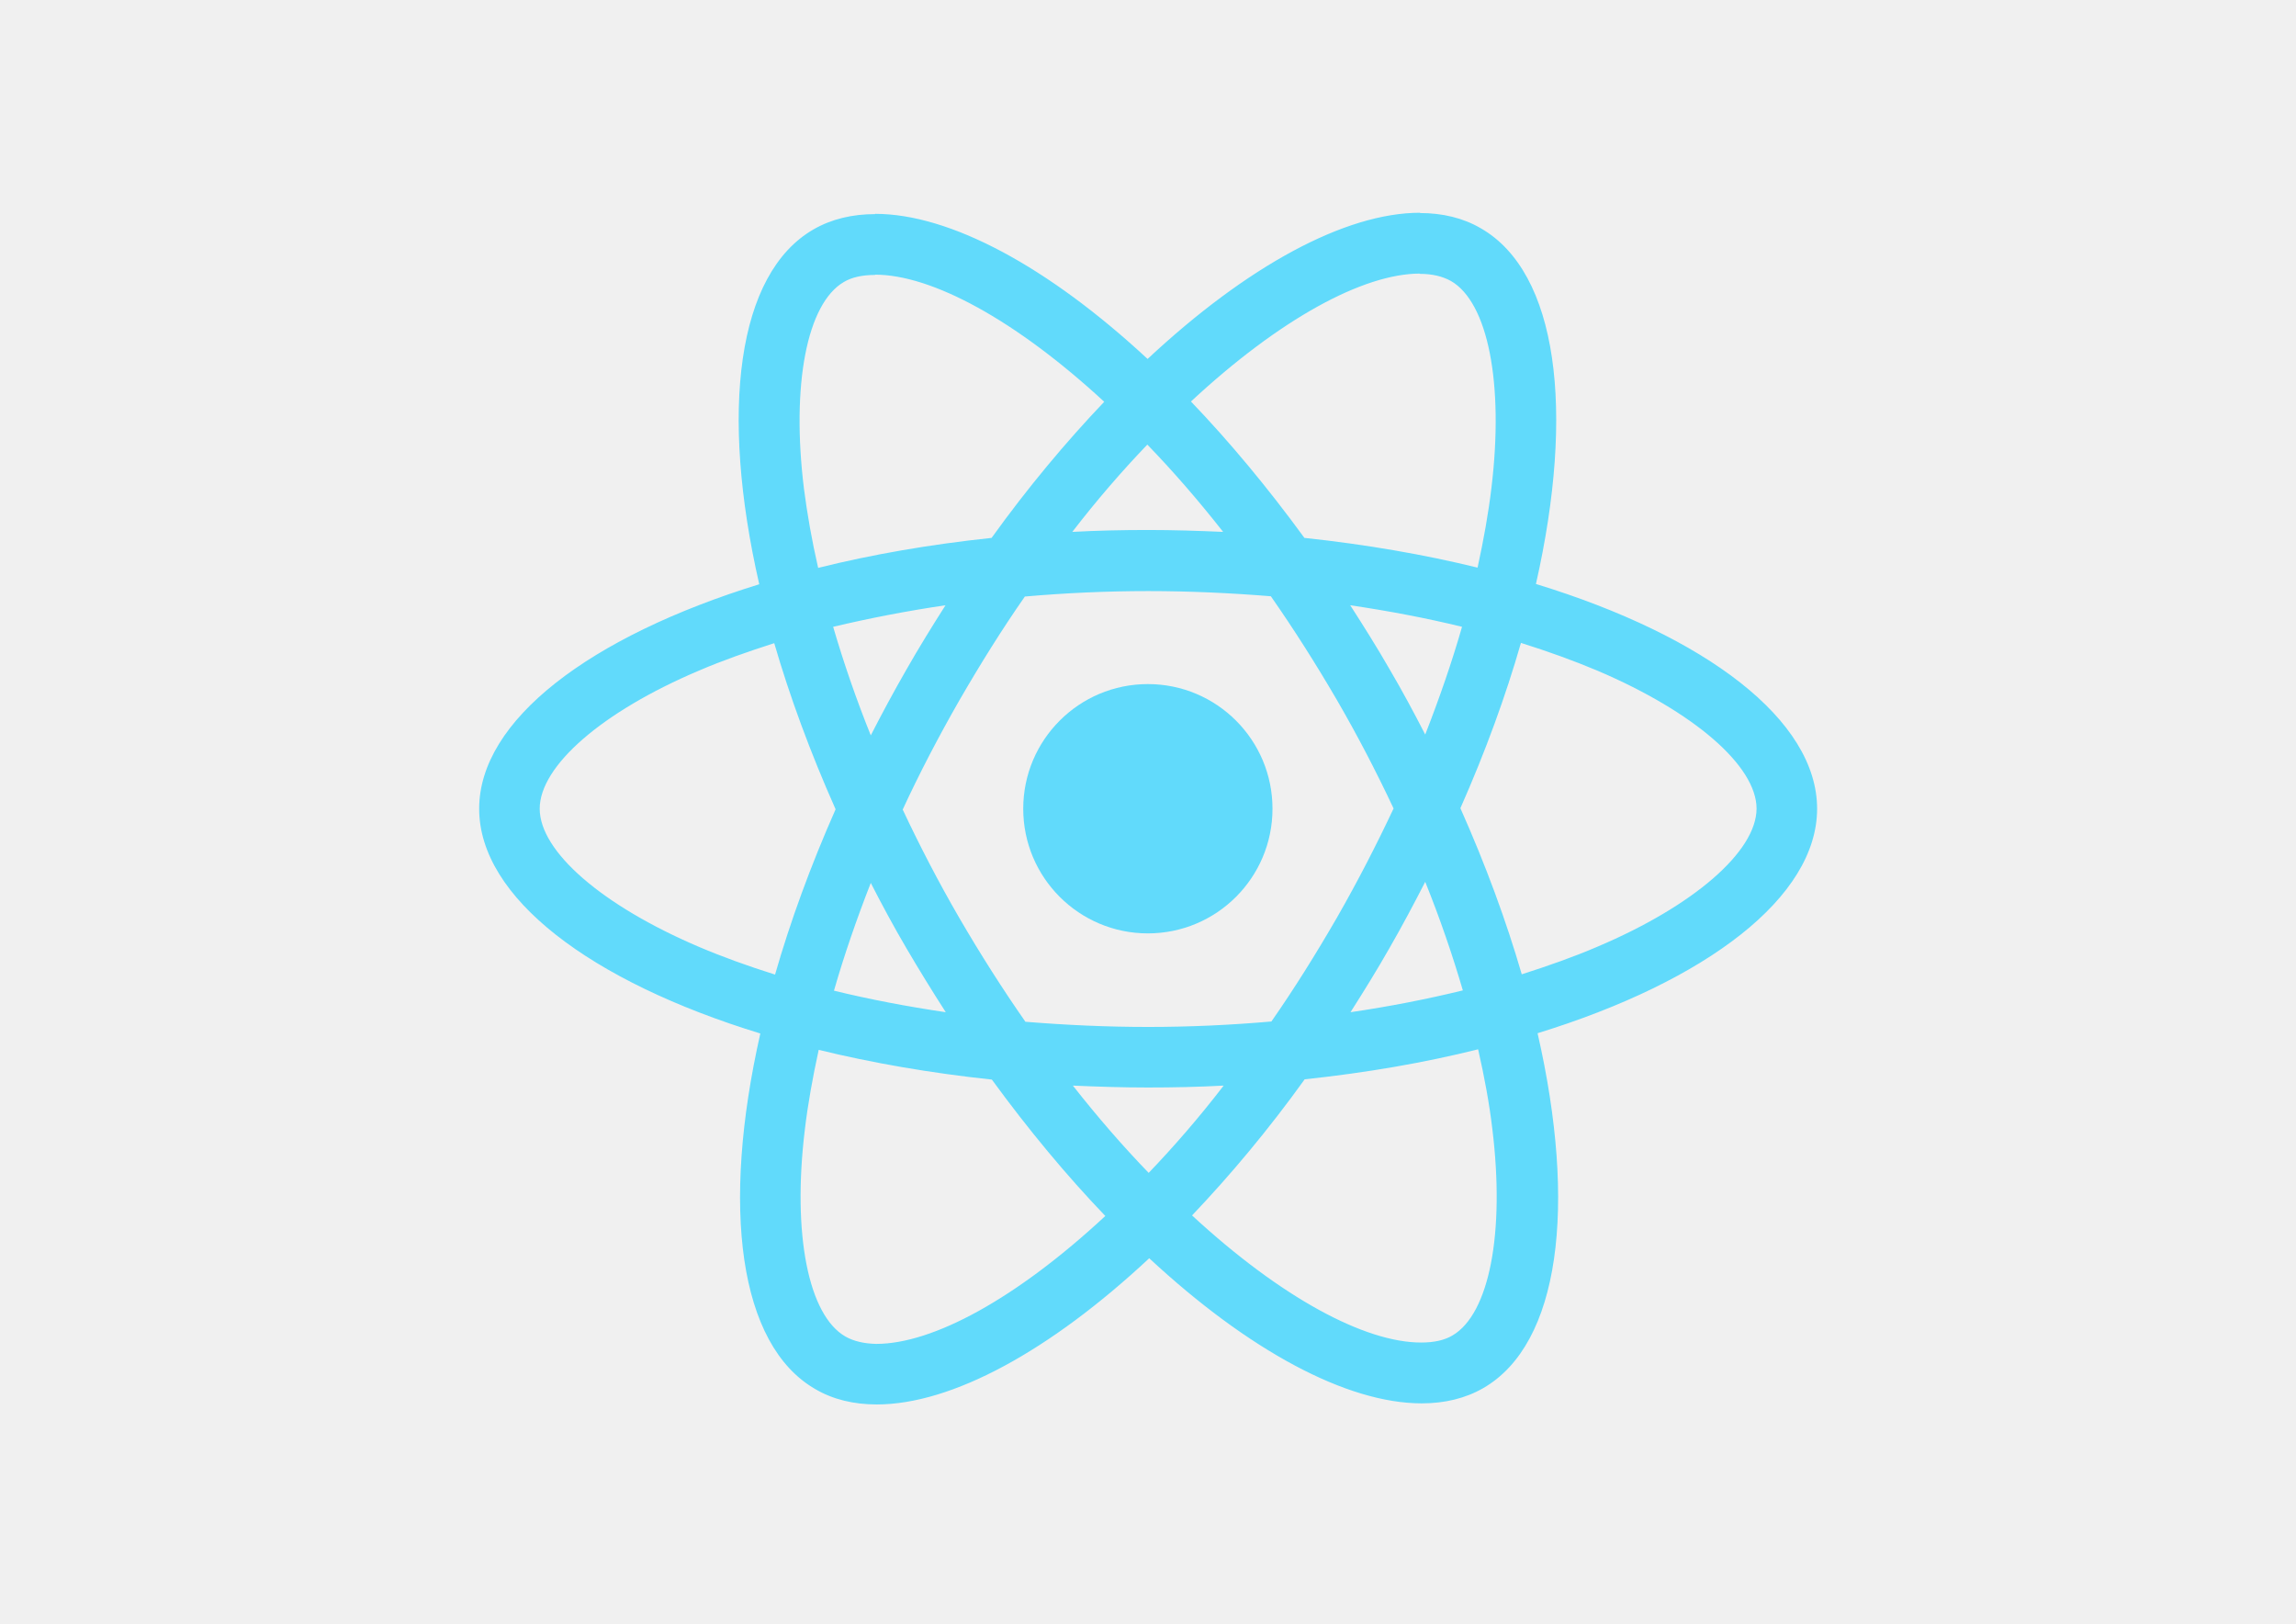
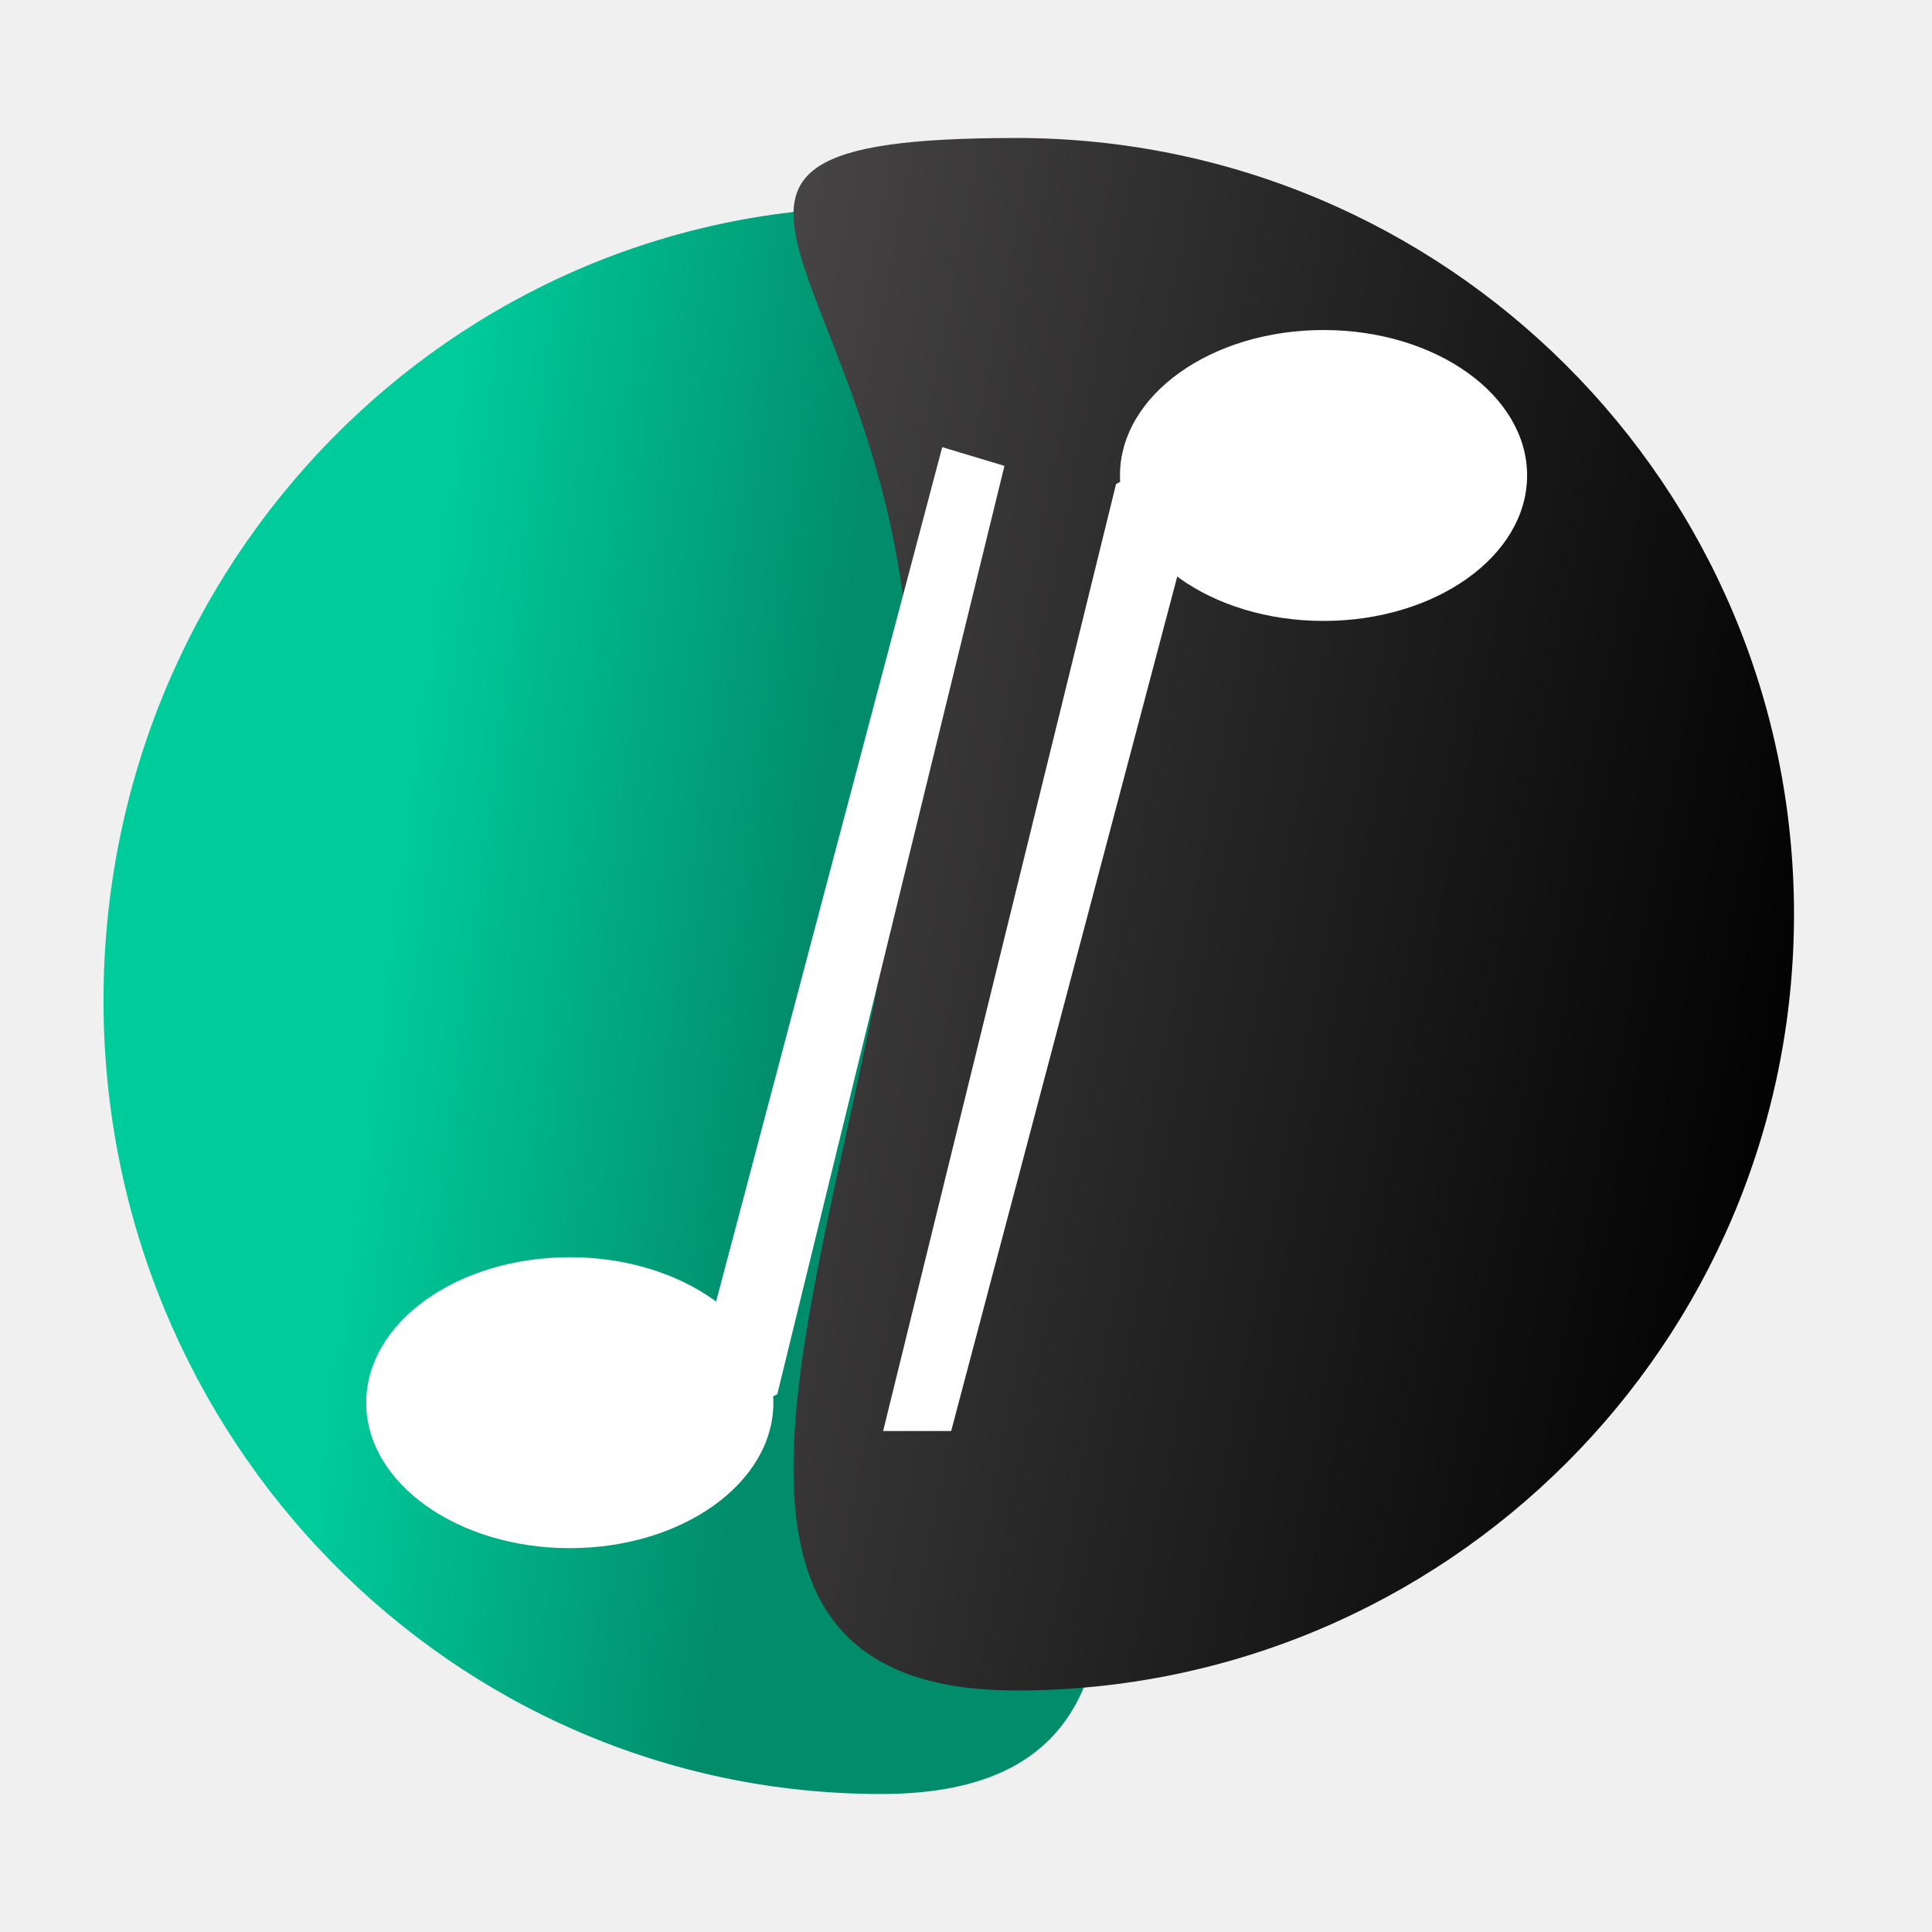
- <svg xmlns="http://www.w3.org/2000/svg" viewBox="0 0 841.9 595.3">
-   <g fill="#61DAFB">
-     <path d="M666.3 296.5c0-32.5-40.7-63.3-103.1-82.4 14.4-63.6 8-114.2-20.2-130.4-6.5-3.8-14.1-5.6-22.4-5.6v22.3c4.6 0 8.3.9 11.4 2.6 13.6 7.8 19.5 37.5 14.9 75.7-1.1 9.4-2.9 19.3-5.1 29.4-19.6-4.8-41-8.5-63.5-10.9-13.5-18.5-27.5-35.3-41.6-50 32.6-30.3 63.2-46.9 84-46.9V78c-27.5 0-63.5 19.6-99.9 53.6-36.4-33.8-72.4-53.2-99.9-53.2v22.3c20.7 0 51.4 16.5 84 46.6-14 14.7-28 31.4-41.3 49.9-22.6 2.4-44 6.1-63.6 11-2.3-10-4-19.7-5.2-29-4.7-38.2 1.1-67.9 14.6-75.8 3-1.8 6.9-2.6 11.5-2.6V78.5c-8.4 0-16 1.8-22.6 5.6-28.1 16.2-34.4 66.7-19.9 130.1-62.2 19.2-102.7 49.9-102.7 82.3 0 32.5 40.7 63.3 103.1 82.4-14.4 63.6-8 114.2 20.2 130.4 6.5 3.8 14.1 5.6 22.5 5.6 27.5 0 63.5-19.6 99.9-53.6 36.4 33.8 72.4 53.2 99.9 53.2 8.4 0 16-1.8 22.6-5.6 28.1-16.2 34.4-66.7 19.9-130.1 62-19.1 102.5-49.9 102.5-82.3zm-130.2-66.7c-3.7 12.9-8.3 26.2-13.5 39.5-4.1-8-8.4-16-13.1-24-4.6-8-9.5-15.8-14.4-23.4 14.2 2.1 27.9 4.7 41 7.9zm-45.8 106.5c-7.8 13.5-15.8 26.3-24.1 38.2-14.9 1.3-30 2-45.2 2-15.1 0-30.2-.7-45-1.9-8.3-11.9-16.4-24.6-24.2-38-7.6-13.1-14.5-26.4-20.8-39.8 6.2-13.4 13.2-26.8 20.7-39.9 7.8-13.5 15.8-26.3 24.1-38.2 14.9-1.3 30-2 45.2-2 15.1 0 30.2.7 45 1.9 8.3 11.9 16.4 24.6 24.2 38 7.6 13.1 14.5 26.4 20.8 39.8-6.3 13.4-13.2 26.8-20.7 39.9zm32.3-13c5.4 13.4 10 26.8 13.8 39.8-13.1 3.2-26.9 5.9-41.2 8 4.9-7.7 9.8-15.6 14.4-23.7 4.6-8 8.9-16.1 13-24.1zM421.2 430c-9.3-9.6-18.6-20.3-27.8-32 9 .4 18.2.7 27.5.7 9.4 0 18.7-.2 27.8-.7-9 11.7-18.3 22.4-27.5 32zm-74.4-58.9c-14.2-2.1-27.9-4.7-41-7.9 3.7-12.9 8.3-26.2 13.5-39.5 4.1 8 8.4 16 13.1 24 4.7 8 9.5 15.8 14.4 23.4zM420.7 163c9.3 9.6 18.6 20.3 27.8 32-9-.4-18.2-.7-27.5-.7-9.4 0-18.7.2-27.8.7 9-11.7 18.3-22.4 27.5-32zm-74 58.9c-4.9 7.7-9.8 15.6-14.4 23.7-4.6 8-8.9 16-13 24-5.4-13.4-10-26.8-13.8-39.8 13.1-3.1 26.9-5.8 41.2-7.9zm-90.5 125.2c-35.4-15.1-58.3-34.9-58.3-50.6 0-15.7 22.9-35.6 58.3-50.6 8.6-3.7 18-7 27.7-10.1 5.7 19.6 13.2 40 22.5 60.9-9.2 20.8-16.6 41.1-22.2 60.6-9.9-3.1-19.3-6.5-28-10.2zM310 490c-13.6-7.8-19.5-37.5-14.9-75.7 1.1-9.4 2.9-19.3 5.1-29.4 19.6 4.8 41 8.5 63.5 10.9 13.5 18.5 27.5 35.3 41.6 50-32.6 30.3-63.2 46.9-84 46.9-4.5-.1-8.3-1-11.3-2.7zm237.2-76.2c4.7 38.2-1.1 67.9-14.6 75.8-3 1.8-6.9 2.6-11.5 2.6-20.7 0-51.4-16.5-84-46.6 14-14.7 28-31.4 41.3-49.9 22.6-2.4 44-6.1 63.6-11 2.3 10.1 4.1 19.8 5.2 29.1zm38.5-66.7c-8.6 3.7-18 7-27.7 10.1-5.7-19.6-13.2-40-22.5-60.9 9.2-20.8 16.6-41.1 22.2-60.6 9.9 3.1 19.3 6.5 28.1 10.2 35.4 15.1 58.3 34.9 58.3 50.6-.1 15.7-23 35.6-58.4 50.6zM320.8 78.4z" />
-     <circle cx="420.9" cy="296.5" r="45.7" />
-     <path d="M520.5 78.1z" />
-   </g>
+ <svg xmlns="http://www.w3.org/2000/svg" width="56" height="56" viewBox="0 0 56 56" fill="none">
+   <path d="M15.149 9.854C16.694 9.025 17.477 11.462 16.209 12.674C11.634 17.048 8.738 23.481 8.872 30.281C8.962 34.816 10.385 38.83 12.724 41.931C13.739 43.277 12.692 45.576 11.261 44.685C10.54 44.236 9.845 43.727 9.184 43.159C1.35 36.435 1.088 23.891 8.599 15.141C10.514 12.909 12.75 11.14 15.149 9.854Z" fill="#00CC9B" fill-opacity="0.5" />
+   <path d="M28.619 22.824C28.619 35.526 37.986 52 25.538 52C13.091 52 3 41.703 3 29C3 16.297 13.091 6 25.538 6C37.986 6 28.619 10.121 28.619 22.824Z" fill="url(#paint0_linear_2741:4183)" />
+   <path d="M26.381 20.458C26.381 32.885 17.015 49 29.462 49C41.909 49 52 38.926 52 26.5C52 14.074 41.909 4 29.462 4C17.015 4 26.381 8.032 26.381 20.458Z" fill="url(#paint1_linear_2741:4183)" />
+   <path d="M16.515 44.874C19.774 44.874 22.416 42.986 22.416 40.658C22.416 38.329 19.774 36.441 16.515 36.441C13.257 36.441 10.615 38.329 10.615 40.658C10.615 42.986 13.257 44.874 16.515 44.874Z" fill="white" />
+   <path d="M27.311 12.961L29.114 13.504L22.53 40.411L19.646 41.922L27.311 12.961Z" fill="white" />
+   <path d="M38.364 9.566C35.105 9.566 32.463 11.453 32.463 13.782C32.463 16.11 35.105 17.998 38.364 17.998C41.622 17.998 44.264 16.11 44.264 13.782C44.264 11.453 41.622 9.566 38.364 9.566Z" fill="white" />
+   <path d="M27.57 41.479L25.598 41.479L32.35 14.029L35.233 12.518L27.57 41.479Z" fill="white" />
+   <defs>
+     <linearGradient id="paint0_linear_2741:4183" x1="14.321" y1="2.522" x2="26.354" y2="4.085" gradientUnits="userSpaceOnUse">
+       <stop stop-color="#00CC9B" />
+       <stop offset="1" stop-color="#018D6C" />
+     </linearGradient>
+     <linearGradient id="paint1_linear_2741:4183" x1="53.112" y1="29.191" x2="16.309" y2="22.052" gradientUnits="userSpaceOnUse">
+       <stop />
+       <stop offset="1" stop-color="#4D4B4B" />
+     </linearGradient>
+   </defs>
</svg>
